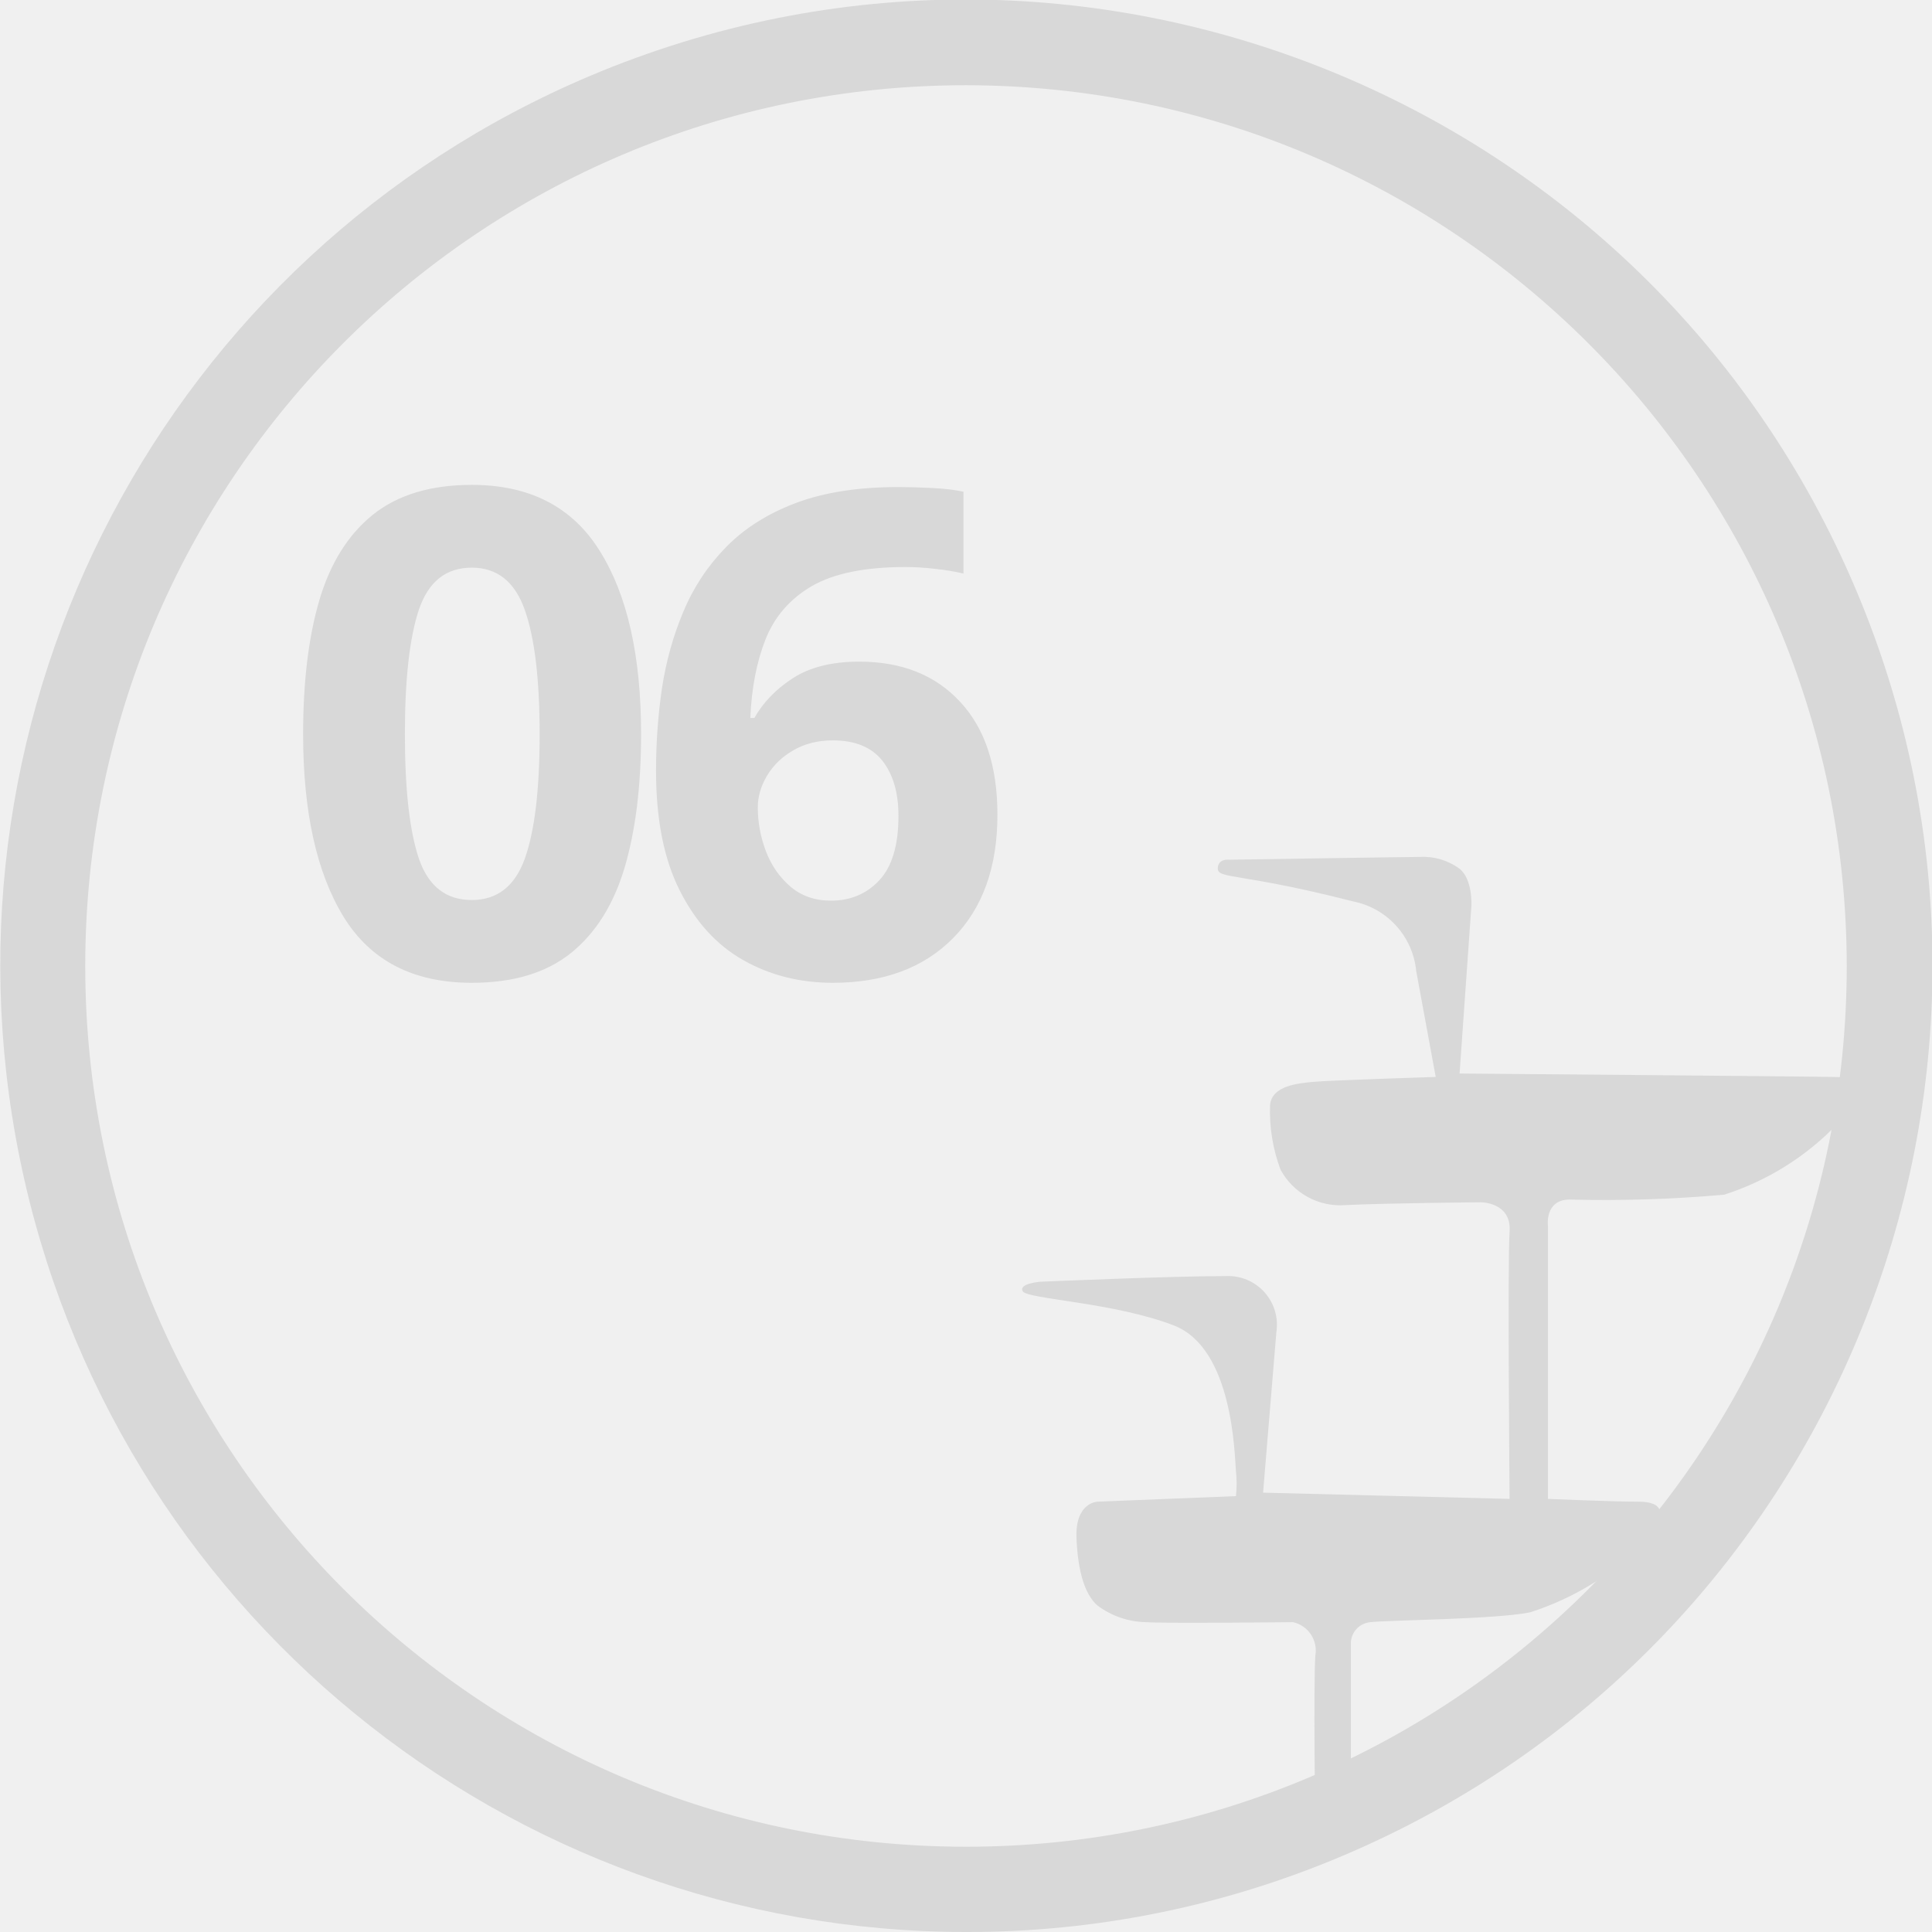
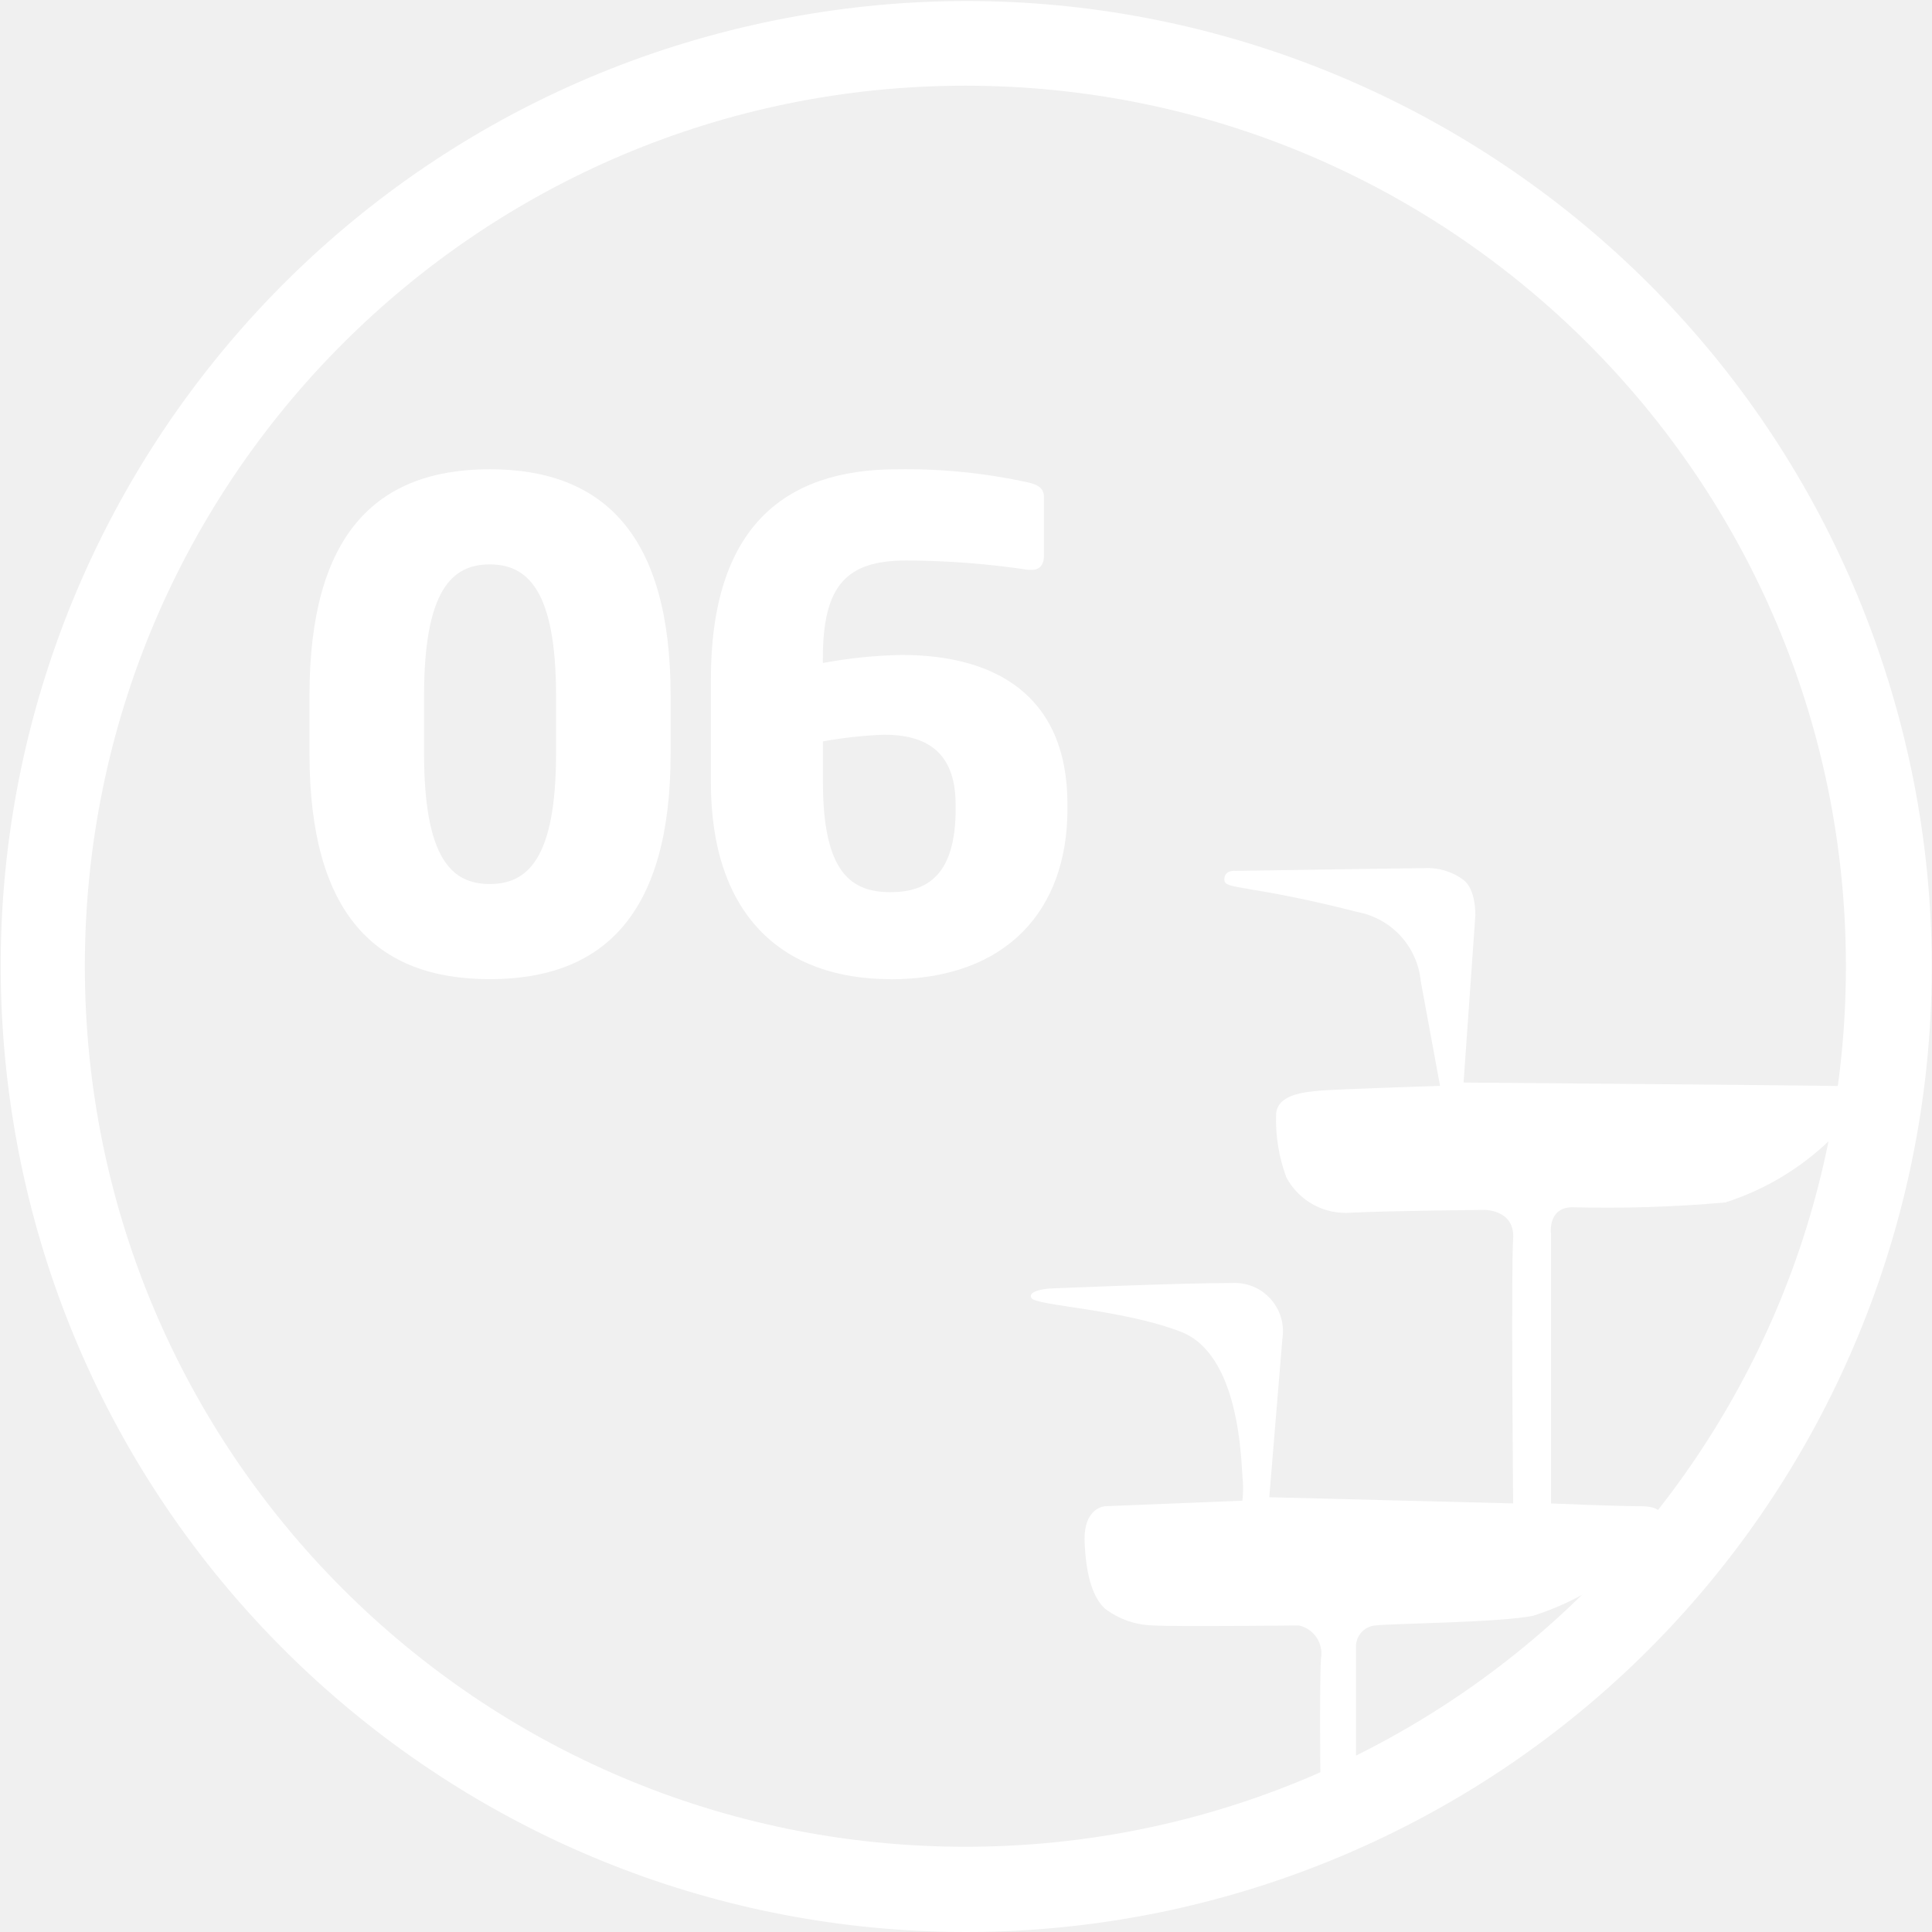
- <svg xmlns="http://www.w3.org/2000/svg" width="97" height="97" viewBox="0 0 97 97">
-   <g id="그룹_71546" data-name="그룹 71546" transform="translate(-0.408 0.043)">
-     <path id="패스_68195" data-name="패스 68195" d="M2484.74,4694.511c0,.524,1.188.21,6.782,1.643a3.954,3.954,0,0,1,3.181,3.5l.979,5.314s-5.384.174-6.118.245-2.132.174-2.2,1.188a8.378,8.378,0,0,0,.524,3.218,3.407,3.407,0,0,0,3.287,1.783c2.063-.1,6.782-.14,6.782-.14s1.539,0,1.434,1.468,0,13.424,0,13.424l-12.376-.314.665-8.042a2.448,2.448,0,0,0-2.518-2.831c-2.831,0-9.159.28-9.265.28s-1.188.1-.944.489,4.615.558,7.587,1.712,3.042,6.5,3.112,7.307a5.806,5.806,0,0,1,0,1.259l-6.957.28s-1.119.035-1.049,1.818.455,2.867,1.049,3.392a4.191,4.191,0,0,0,2.447.839c.944.07,7.377,0,7.377,0a1.46,1.46,0,0,1,1.119,1.679c-.1,1.468,0,8.949,0,8.949h1.784v-9.614a1.076,1.076,0,0,1,.979-1.014c.944-.106,6.258-.14,8.006-.49a14.189,14.189,0,0,0,5.978-3.741c.909-1.223.734-1.818-.524-1.818s-4.545-.14-4.545-.14v-13.7s-.175-1.294,1.049-1.329a67.971,67.971,0,0,0,7.8-.245,13.624,13.624,0,0,0,5.664-3.53c.908-1.084,1.468-2.343,0-2.377s-18.949-.176-18.949-.176l.594-8.425s.07-1.329-.594-1.854a3.061,3.061,0,0,0-1.993-.595c-.594,0-9.58.14-9.58.14S2484.74,4693.987,2484.74,4694.511Z" transform="translate(-2423.191 -4650.942)" fill="#d8d8d8" />
-     <path id="빼기_110" data-name="빼기 110" d="M48.5,97A48.513,48.513,0,0,1,29.622,3.811,48.512,48.512,0,0,1,67.378,93.189,48.2,48.2,0,0,1,48.5,97Zm0-92.721A44.22,44.22,0,1,0,92.72,48.5,44.271,44.271,0,0,0,48.5,4.279Z" transform="translate(0.408 -0.043)" fill="#d8d8d8" />
-     <text id="_06" data-name="06" transform="translate(35.408 48.957)" fill="#d8d8d8" font-size="34" font-family="NeoSans-Bold, NeoSans" font-weight="700" letter-spacing="-0.05em">
-       <tspan x="-21" y="0">06</tspan>
-     </text>
+ <svg xmlns="http://www.w3.org/2000/svg" width="98.007" height="98.025" viewBox="0 0 98.007 98.025">
+   <g id="stamp06" transform="translate(-81.997 -223)">
+     <path id="패스_82428" data-name="패스 82428" d="M62.122,157.637c0,.524,1.188.21,6.782,1.643a3.954,3.954,0,0,1,3.181,3.5l.979,5.314s-5.384.174-6.118.245-2.132.174-2.2,1.188a8.367,8.367,0,0,0,.524,3.218,3.407,3.407,0,0,0,3.287,1.783c2.063-.1,6.782-.14,6.782-.14s1.539,0,1.434,1.468,0,13.424,0,13.424L64.4,188.966l.665-8.042a2.448,2.448,0,0,0-2.032-2.8,2.473,2.473,0,0,0-.486-.028c-2.831,0-9.159.279-9.265.279s-1.188.1-.944.489,4.615.558,7.587,1.712,3.042,6.5,3.112,7.307a5.76,5.76,0,0,1,0,1.259l-6.957.28s-1.119.035-1.049,1.818.455,2.867,1.049,3.392a4.2,4.2,0,0,0,2.447.839c.944.069,7.377,0,7.377,0a1.46,1.46,0,0,1,1.119,1.679c-.1,1.468,0,8.949,0,8.949H68.8v-9.614a1.075,1.075,0,0,1,.979-1.014c.944-.106,6.258-.14,8.006-.49a14.188,14.188,0,0,0,5.978-3.741c.909-1.224.734-1.818-.524-1.818s-4.545-.14-4.545-.14v-13.7s-.175-1.294,1.049-1.329a67.909,67.909,0,0,0,7.8-.245,13.621,13.621,0,0,0,5.664-3.53c.908-1.084,1.468-2.342,0-2.377s-18.949-.175-18.949-.175l.594-8.425s.07-1.329-.594-1.854a3.055,3.055,0,0,0-1.993-.6c-.594,0-9.58.14-9.58.14s-.567-.075-.567.449" transform="translate(81.997 110)" fill="#fff" />
+     <path id="패스_82429" data-name="패스 82429" d="M48.981,211.025a48.983,48.983,0,1,1,19.073-3.849,49.013,49.013,0,0,1-19.073,3.849m0-93.677a44.676,44.676,0,1,0,44.676,44.677,44.676,44.676,0,0,0-44.676-44.677" transform="translate(81.997 110)" fill="#fff" />
+     <path id="패스_82430" data-name="패스 82430" d="M24.847,162.68c-5.779,0-9.145-3.3-9.145-11.456V148.3c0-8.159,3.366-11.491,9.145-11.491s9.179,3.332,9.179,11.491v2.924c0,8.158-3.4,11.456-9.179,11.456m3.366-14.38c0-5.372-1.462-6.664-3.366-6.664s-3.331,1.292-3.331,6.664v2.924c0,5.371,1.427,6.629,3.331,6.629s3.366-1.258,3.366-6.629Z" transform="translate(81.997 110)" fill="#fff" />
+     <path id="패스_82431" data-name="패스 82431" d="M45.179,162.68c-5.473,0-9.111-3.229-9.111-9.995v-5.2c0-7.684,3.672-10.675,9.451-10.675a28.937,28.937,0,0,1,6.7.68c.544.135.748.339.748.748V141.2c0,.475-.237.714-.612.714h-.169a42.653,42.653,0,0,0-6.188-.476c-2.992,0-4.249,1.189-4.249,4.963v.238a23.982,23.982,0,0,1,4.011-.408c4.59,0,8.4,1.937,8.4,7.581v.238c0,5.167-3.127,8.635-8.975,8.635m3.3-8.873c0-2.787-1.632-3.535-3.638-3.535a22.073,22.073,0,0,0-3.093.34v2.073c0,4.624,1.461,5.576,3.433,5.576,1.87,0,3.3-.884,3.3-4.216Z" transform="translate(81.997 110)" fill="#fff" />
  </g>
</svg>
